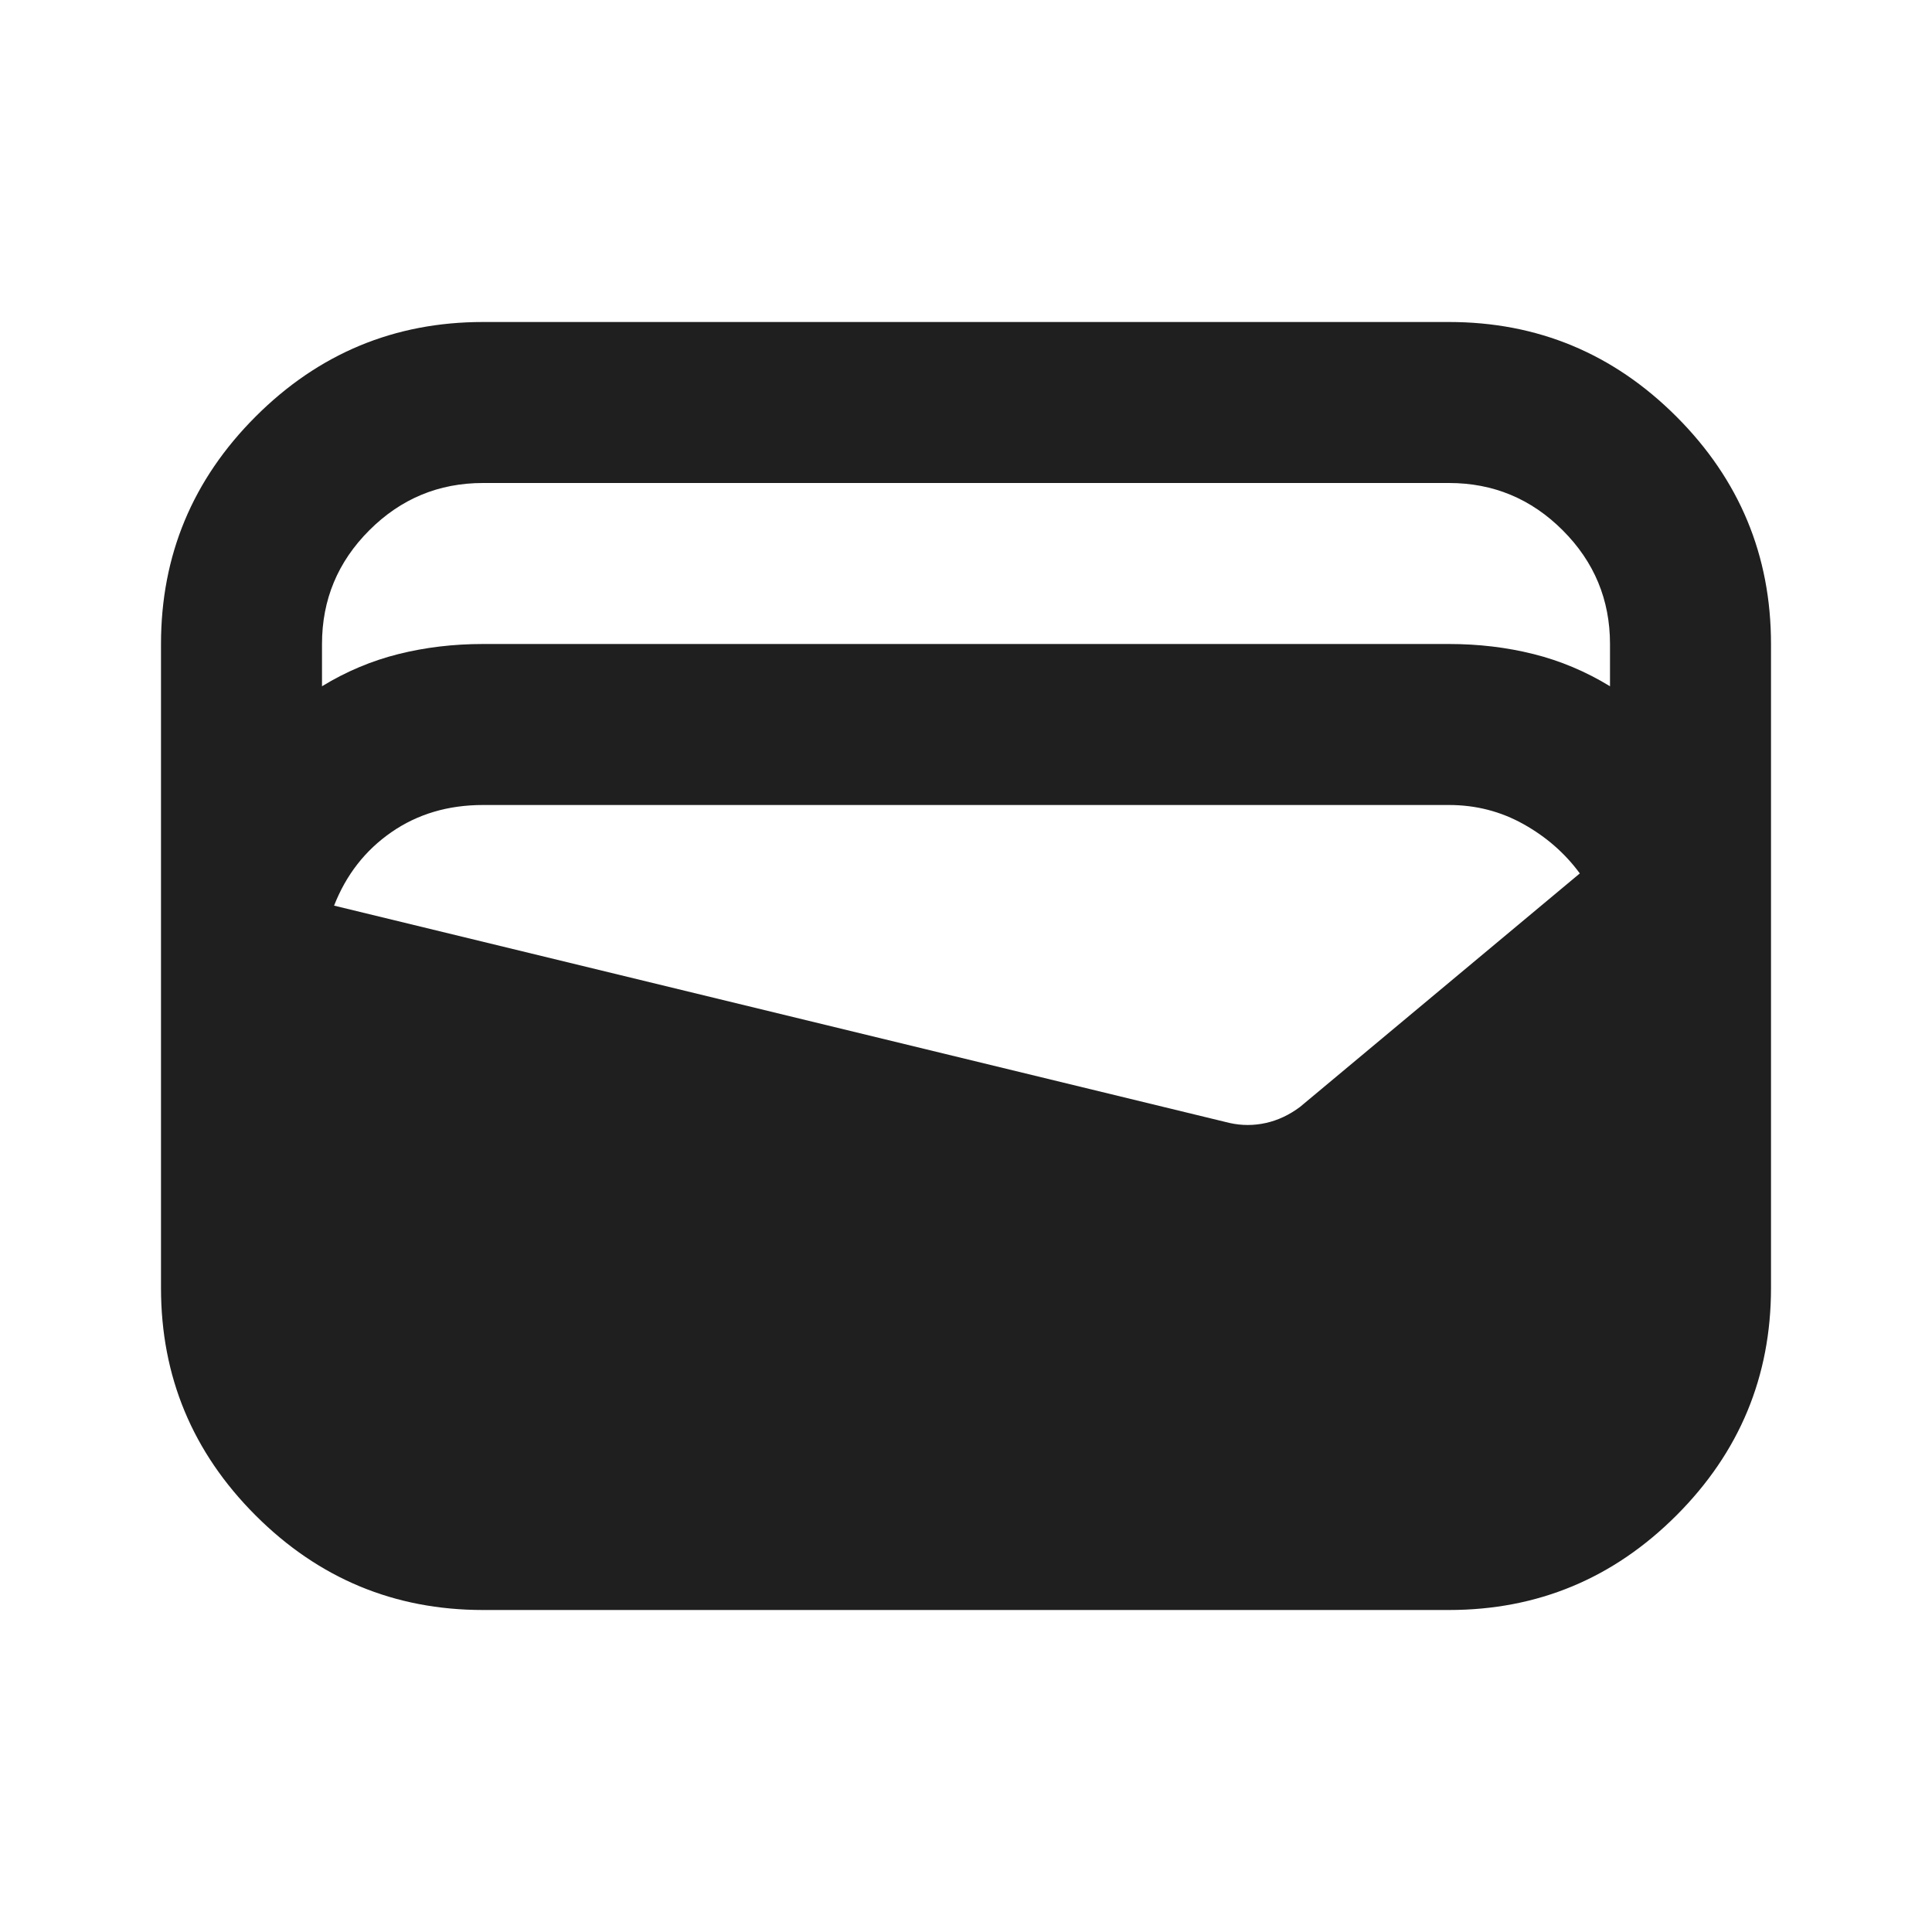
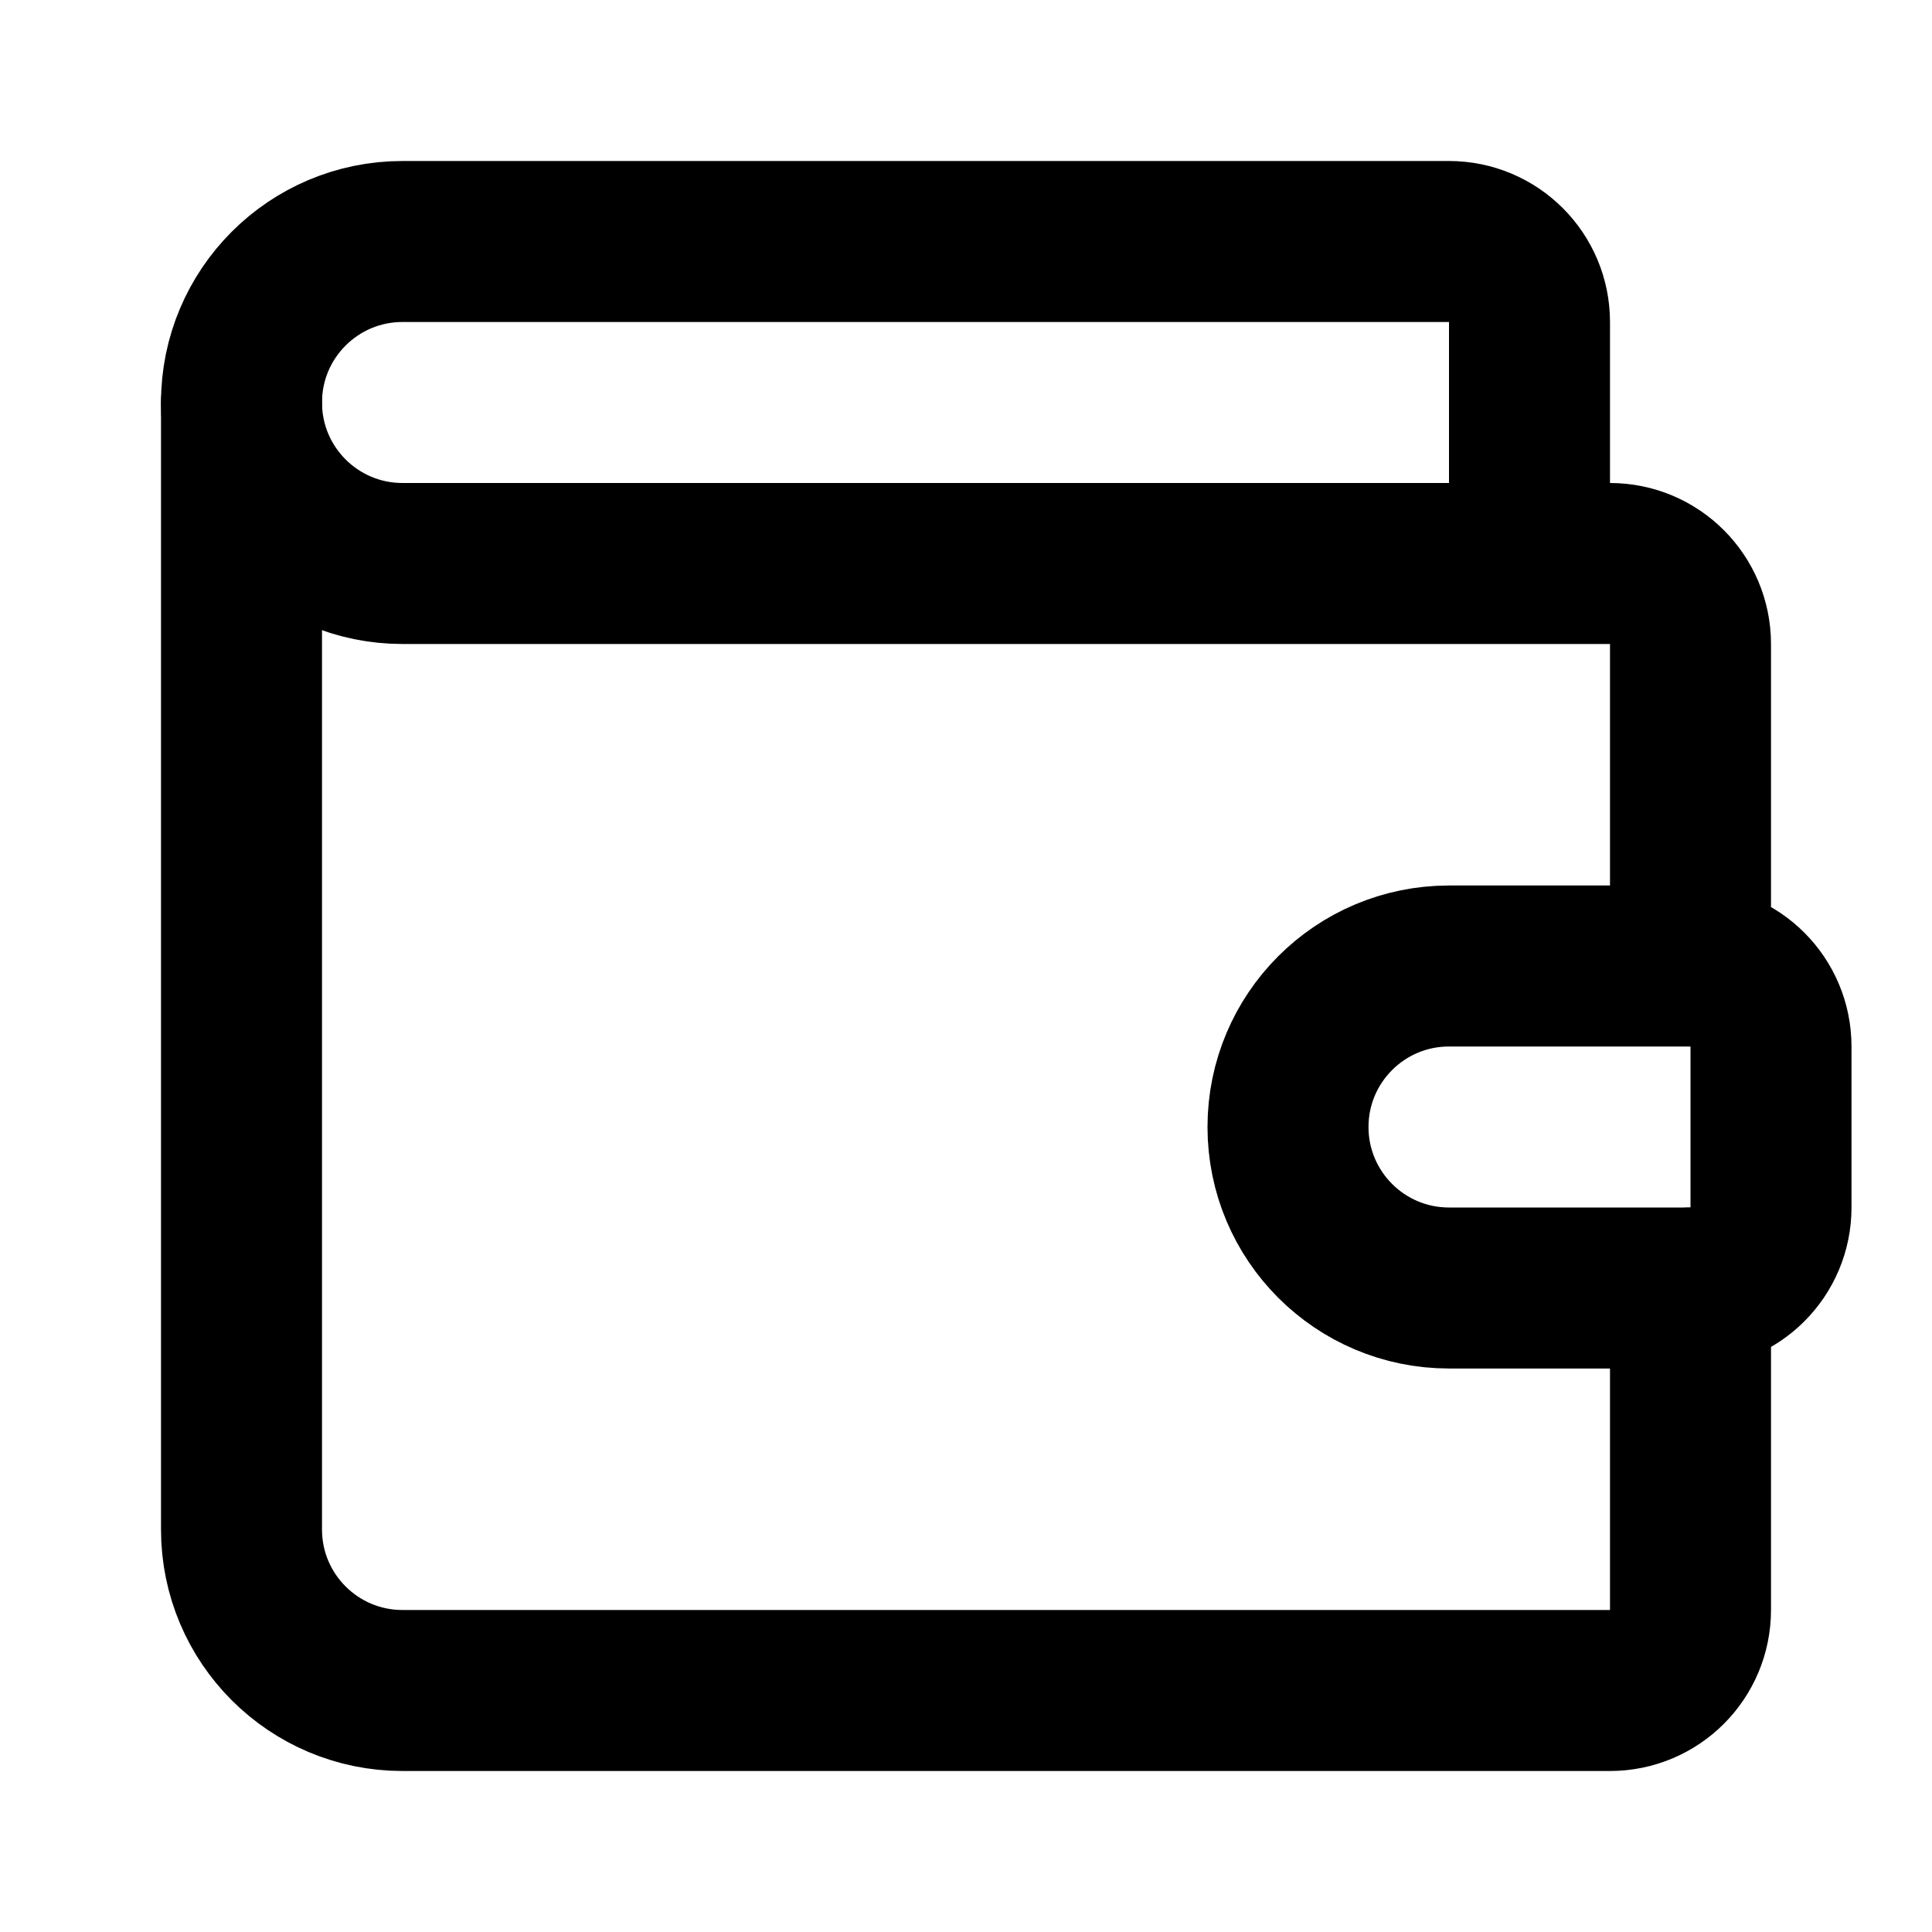
- <svg xmlns="http://www.w3.org/2000/svg" height="24px" viewBox="0 -960 960 960" width="24px" fill="#1f1f1f">
-   <path d="M240-160q-66 0-113-47T80-320v-320q0-66 47-113t113-47h480q66 0 113 47t47 113v320q0 66-47 113t-113 47H240Zm0-480h480q22 0 42 5t38 16v-21q0-33-23.5-56.5T720-720H240q-33 0-56.5 23.5T160-640v21q18-11 38-16t42-5Zm-74 130 445 108q9 2 18 0t17-8l139-116q-11-15-28-24.5t-37-9.5H240q-26 0-45.5 13.5T166-510Z" />
+ <svg xmlns="http://www.w3.org/2000/svg" width="24" height="24" viewBox="0 0 24 24" fill="none" stroke="currentColor" stroke-width="2" stroke-linecap="round" stroke-linejoin="round" class="lucide lucide-wallet-icon lucide-wallet">
+   <path d="M19 7V4a1 1 0 0 0-1-1H5a2 2 0 0 0 0 4h15a1 1 0 0 1 1 1v4h-3a2 2 0 0 0 0 4h3a1 1 0 0 0 1-1v-2a1 1 0 0 0-1-1" />
+   <path d="M3 5v14a2 2 0 0 0 2 2h15a1 1 0 0 0 1-1v-4" />
</svg>
